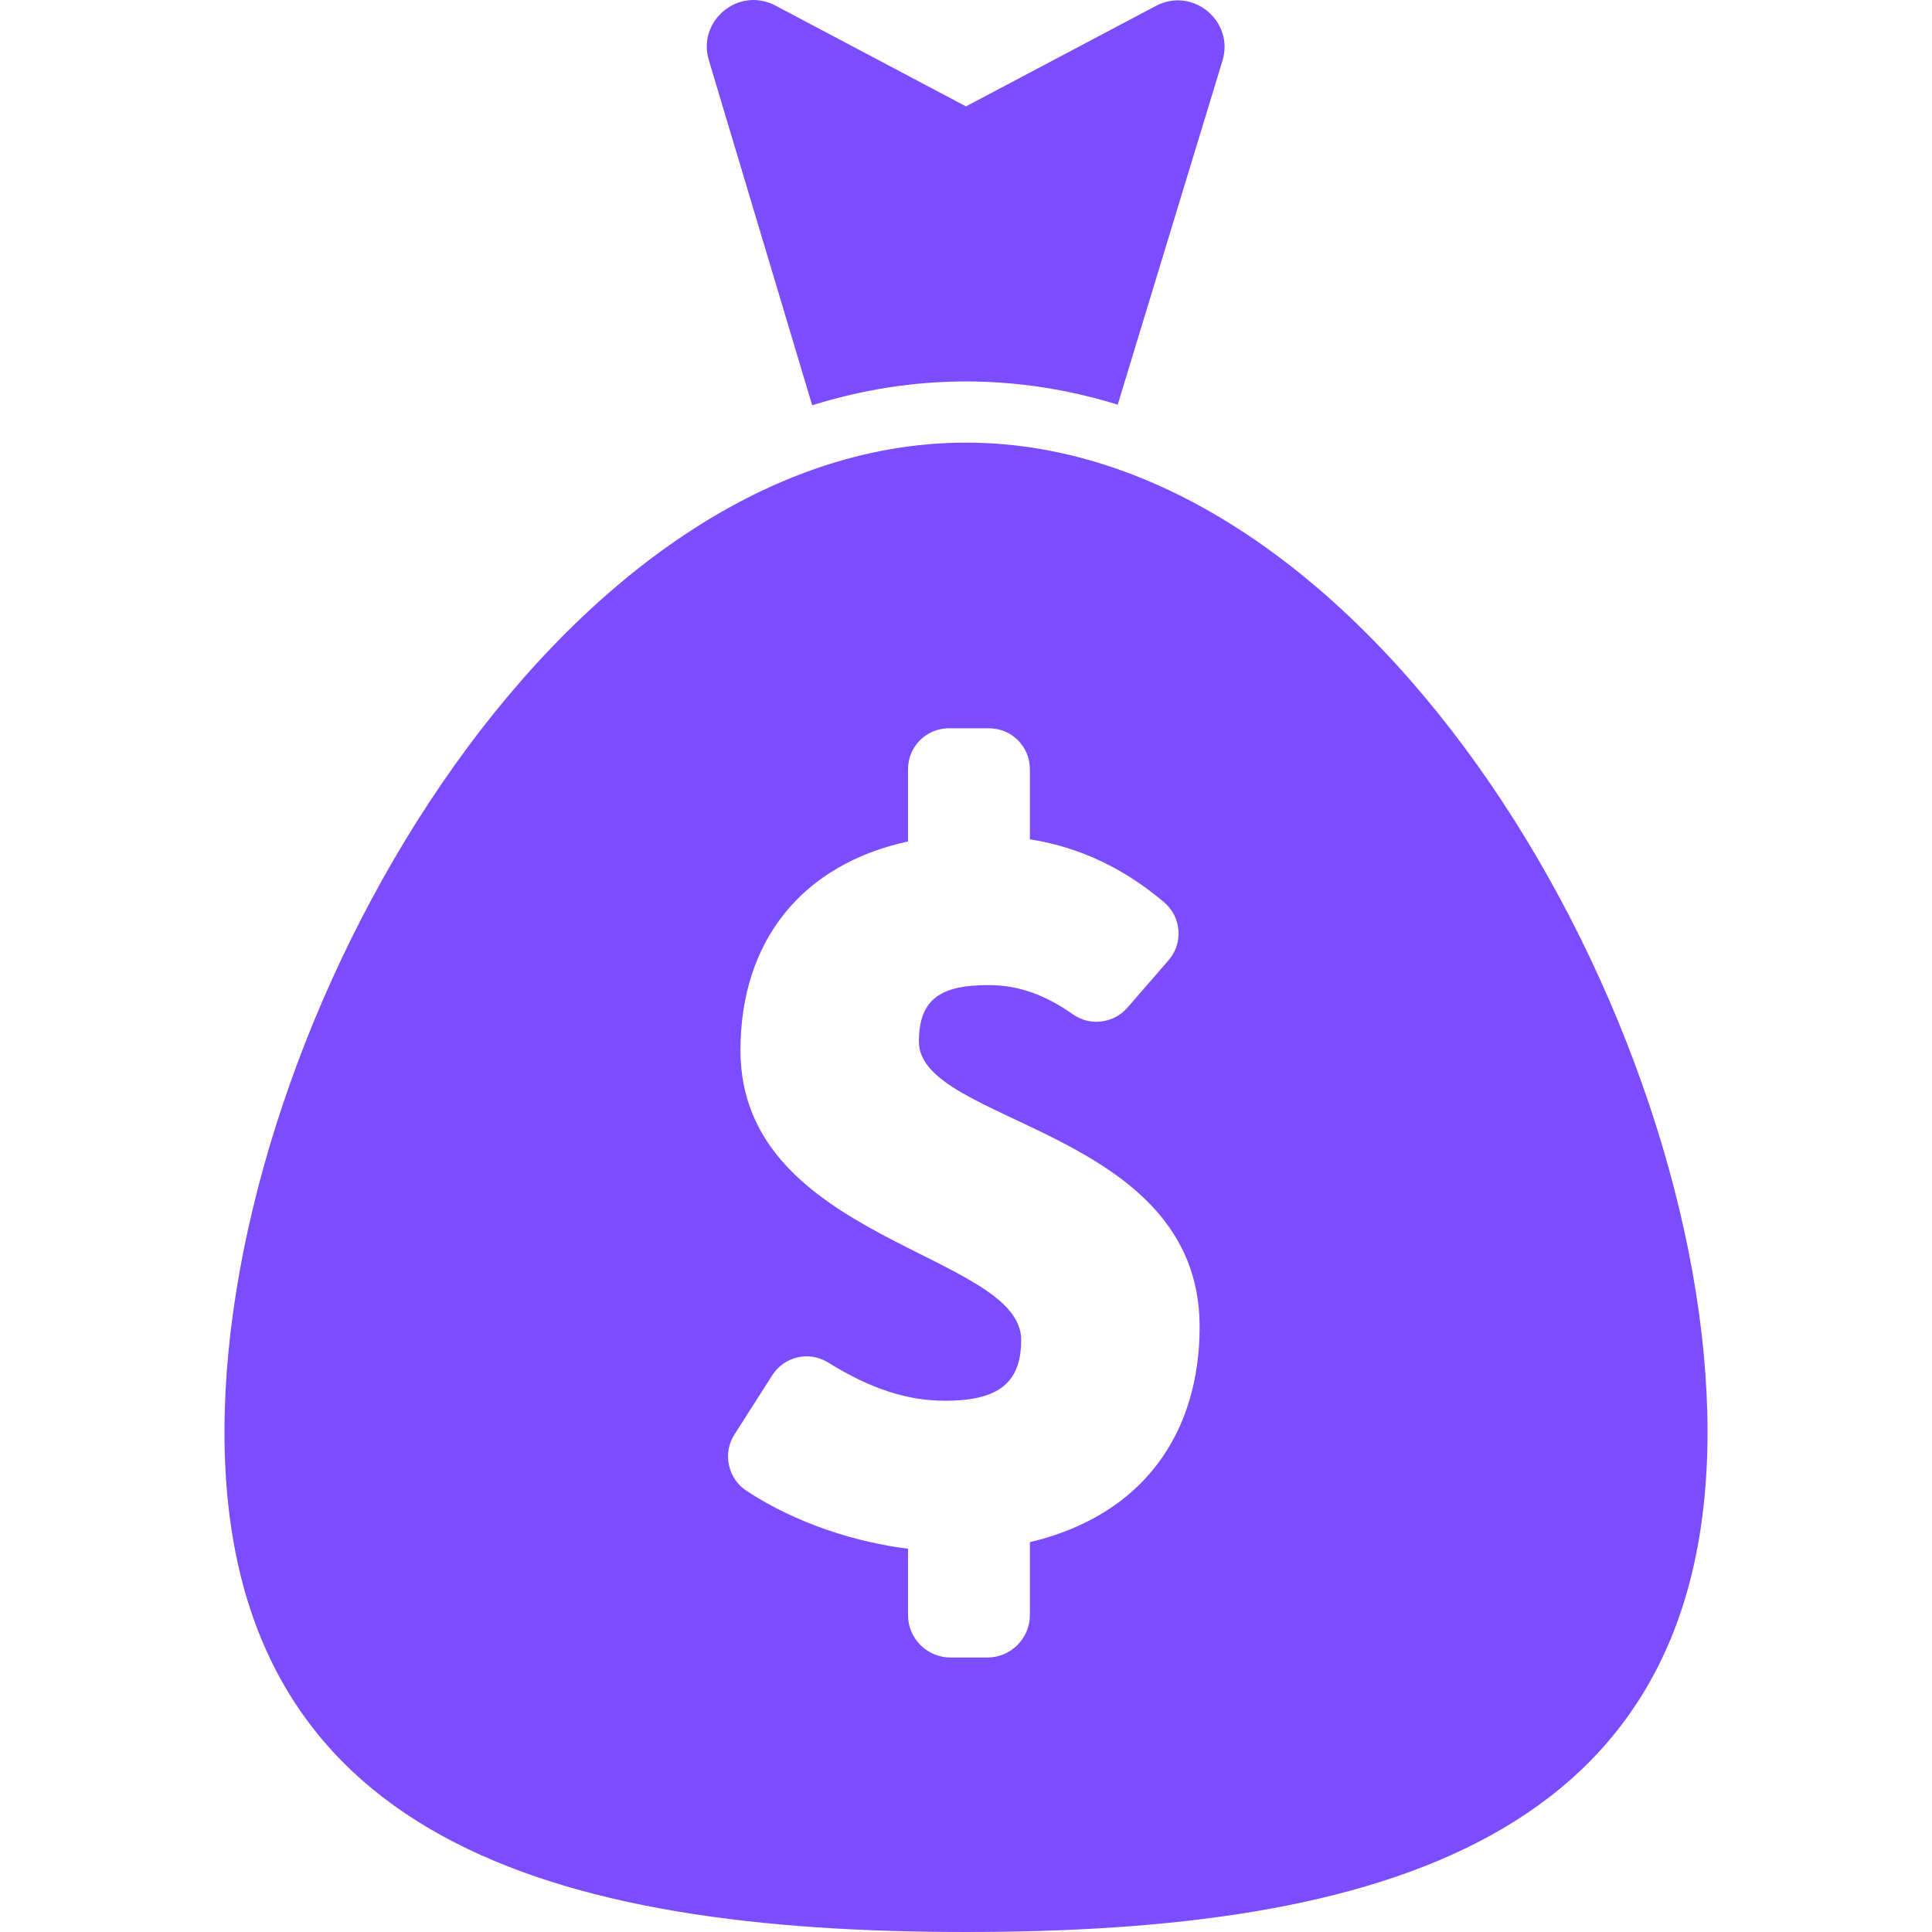
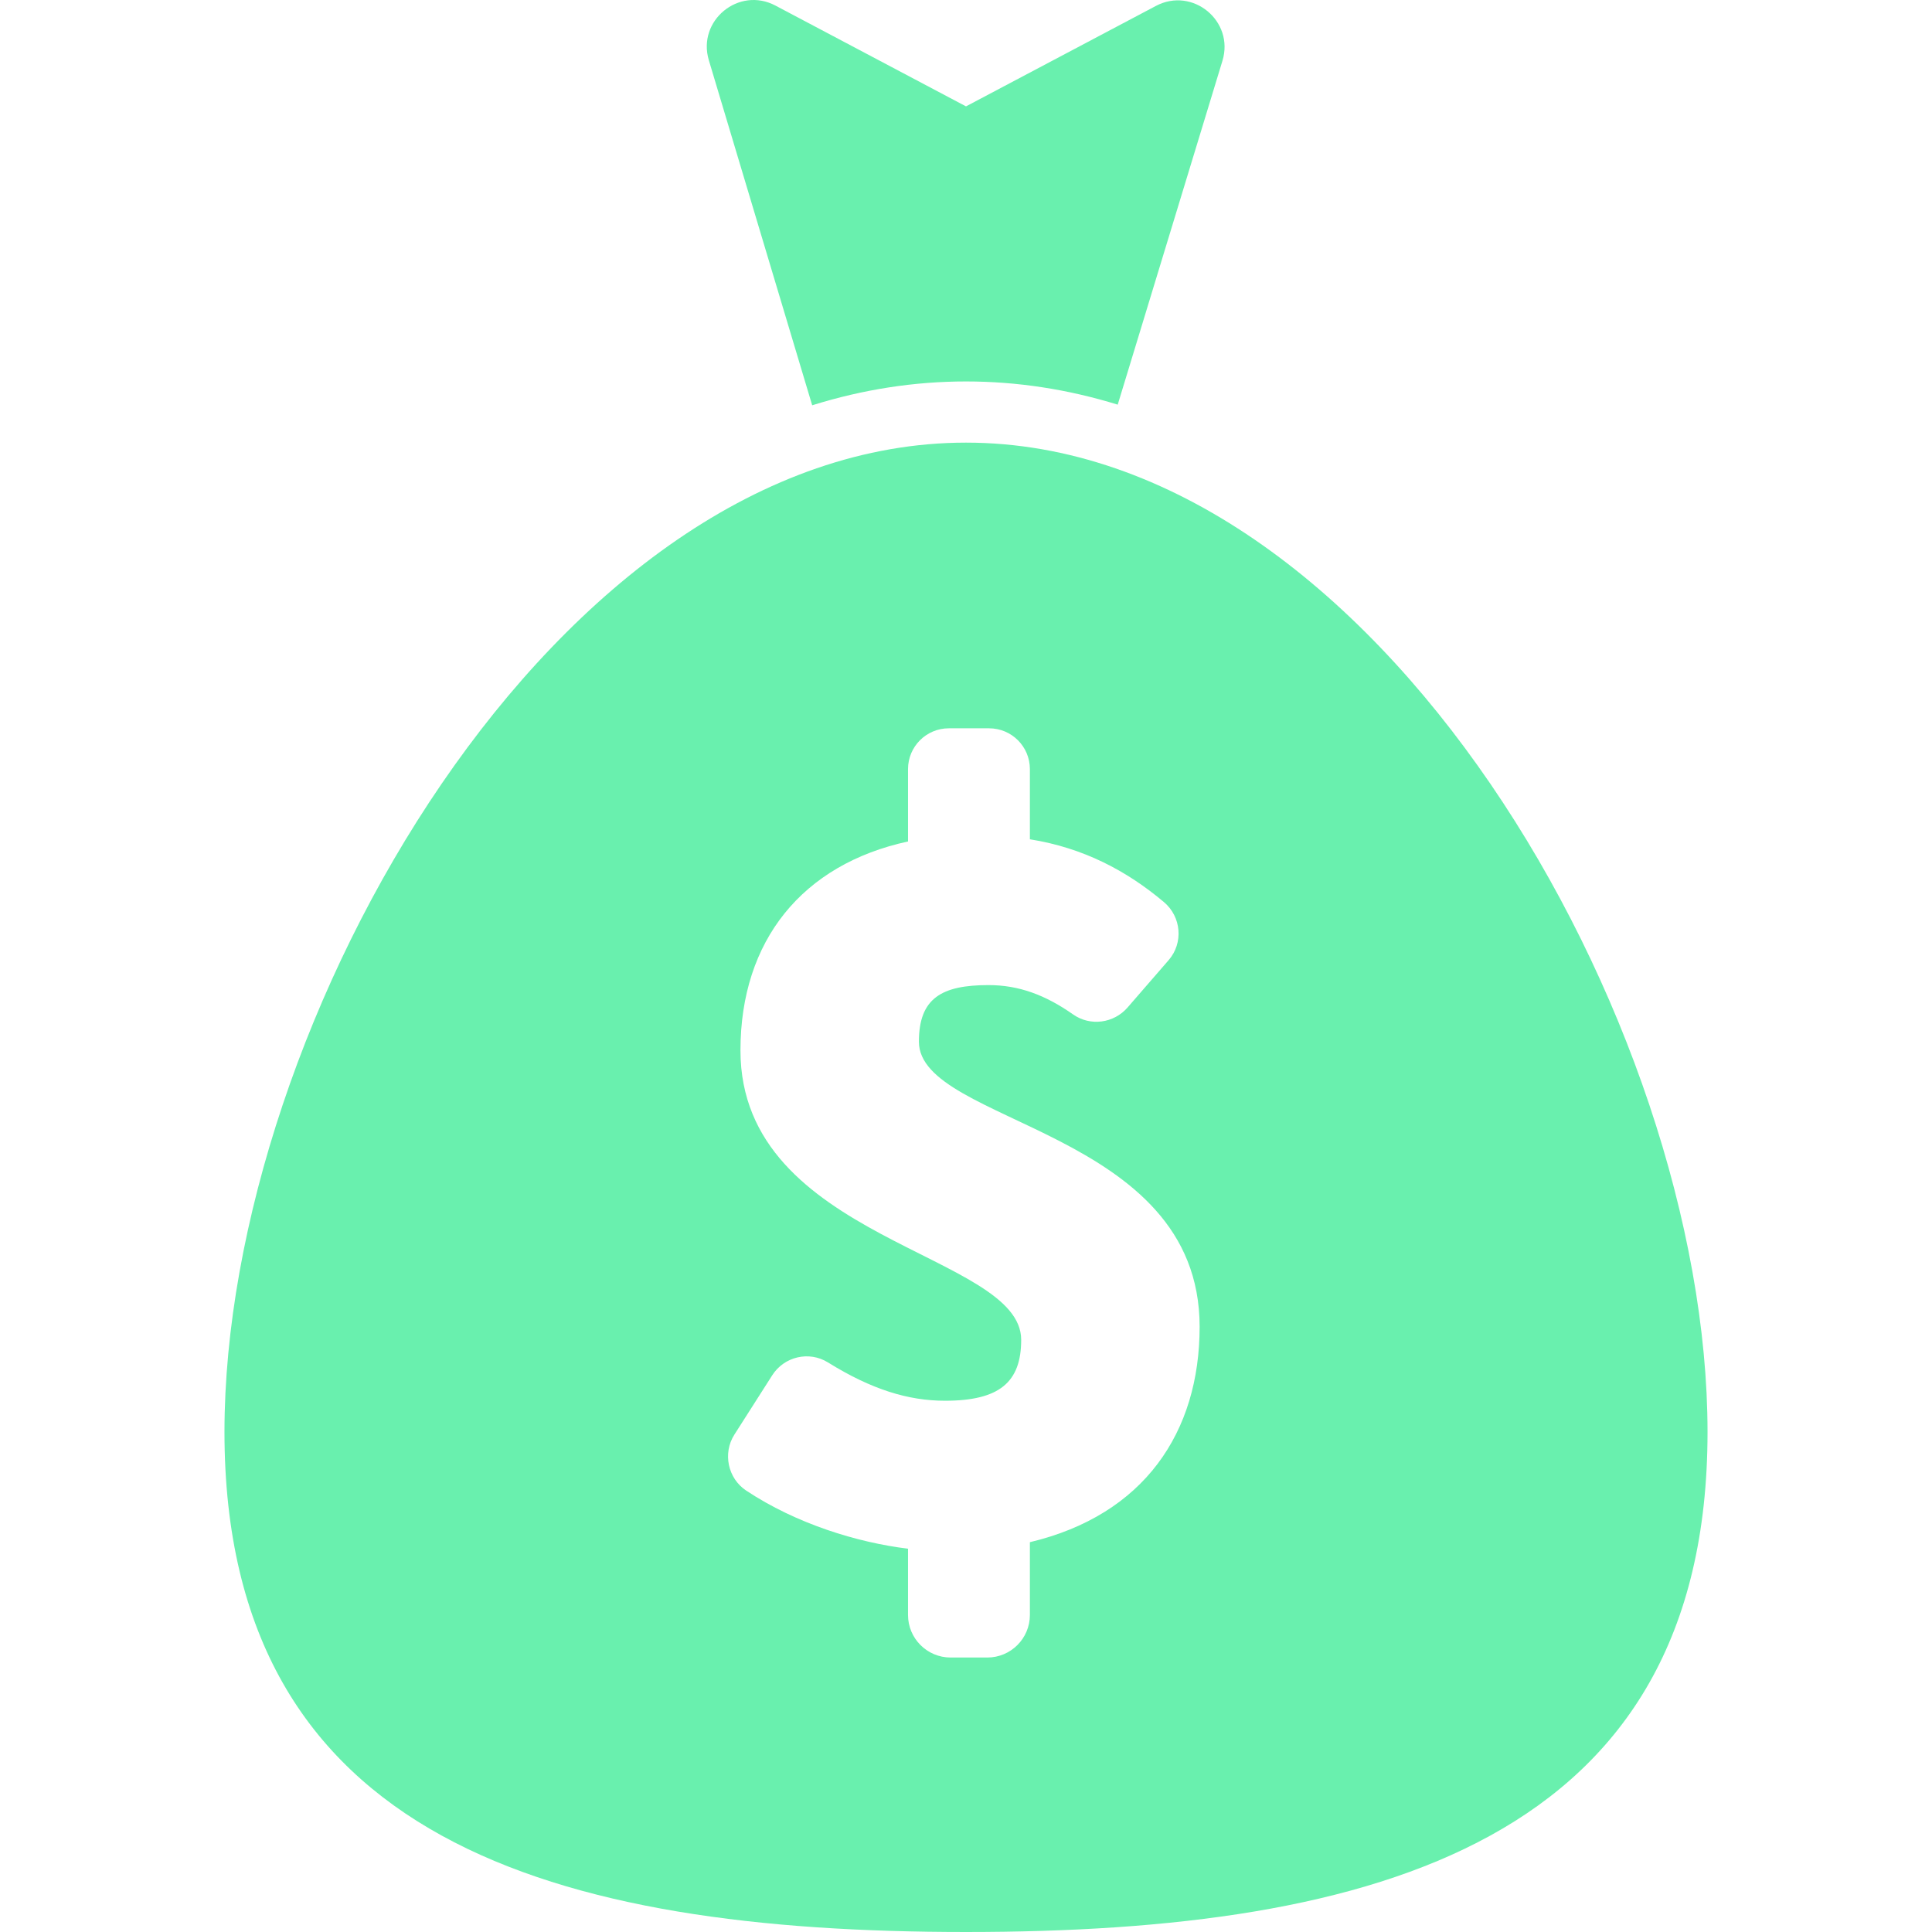
<svg xmlns="http://www.w3.org/2000/svg" version="1.1" id="Capa_1" x="0px" y="0px" width="512px" height="512px" viewBox="0 0 947.383 947.383" style="enable-background:new 0 0 947.383 947.383;" xml:space="preserve">
  <g>
    <g>
      <g>
-         <path d="M566.828,2.896l-93.137,49.266L380.237,2.728c-17.958-9.499-38.475,7.352-32.646,26.814l50.675,169.197     c24.891-7.776,50.084-11.69,75.425-11.69c24.992,0,49.839,3.814,74.396,11.378l51.356-168.616     C605.379,10.329,584.832-6.627,566.828,2.896z" fill="#7C4DFF" />
-         <path d="M837.312,702.191c0-200.822-162.798-485.143-363.62-485.143s-363.62,284.321-363.62,485.143     c0,200.82,162.798,245.191,363.62,245.191C674.514,947.385,837.312,903.014,837.312,702.191z M505.02,756.234v35.678     c0,11.531-9.349,20.879-20.88,20.879h-17.999c-11.532,0-20.88-9.348-20.88-20.879v-32.479     c-24.868-3.055-54.73-12.172-79.377-28.521c-8.992-5.965-11.582-18.316-5.779-27.414l18.578-29.123     c5.865-9.191,18.049-12.049,27.312-6.295c21.357,13.27,39.382,18.793,57.407,18.793c26.678,0,37.35-9.072,37.35-29.879     c0-42.688-137.657-48.555-137.657-141.926c0-53.89,30.412-91.239,82.167-102.443v-35.49c0-11.045,8.954-20,20-20h19.758     c11.046,0,20,8.954,20,20v34.423c26.172,4.154,47.493,15.425,65.724,30.79c8.567,7.22,9.65,20.016,2.311,28.479l-20.142,23.219     c-6.729,7.76-18.271,9.314-26.676,3.414c-13.681-9.604-26.688-14.406-41.492-14.406c-22.942,0-34.147,6.402-34.147,27.744     c0,40.551,137.657,42.686,137.657,139.791C588.254,702.346,561.042,742.896,505.02,756.234z" fill="#7C4DFF" />
+         <path d="M566.828,2.896l-93.137,49.266L380.237,2.728c-17.958-9.499-38.475,7.352-32.646,26.814l50.675,169.197     c24.891-7.776,50.084-11.69,75.425-11.69c24.992,0,49.839,3.814,74.396,11.378l51.356-168.616     C605.379,10.329,584.832-6.627,566.828,2.896z" fill="#69F0AE" />
+         <path d="M837.312,702.191c0-200.822-162.798-485.143-363.62-485.143s-363.62,284.321-363.62,485.143     c0,200.82,162.798,245.191,363.62,245.191C674.514,947.385,837.312,903.014,837.312,702.191z M505.02,756.234v35.678     c0,11.531-9.349,20.879-20.88,20.879h-17.999c-11.532,0-20.88-9.348-20.88-20.879v-32.479     c-24.868-3.055-54.73-12.172-79.377-28.521c-8.992-5.965-11.582-18.316-5.779-27.414l18.578-29.123     c5.865-9.191,18.049-12.049,27.312-6.295c21.357,13.27,39.382,18.793,57.407,18.793c26.678,0,37.35-9.072,37.35-29.879     c0-42.688-137.657-48.555-137.657-141.926c0-53.89,30.412-91.239,82.167-102.443v-35.49c0-11.045,8.954-20,20-20h19.758     c11.046,0,20,8.954,20,20v34.423c26.172,4.154,47.493,15.425,65.724,30.79c8.567,7.22,9.65,20.016,2.311,28.479l-20.142,23.219     c-6.729,7.76-18.271,9.314-26.676,3.414c-13.681-9.604-26.688-14.406-41.492-14.406c-22.942,0-34.147,6.402-34.147,27.744     c0,40.551,137.657,42.686,137.657,139.791C588.254,702.346,561.042,742.896,505.02,756.234z" fill="#69F0AE" />
      </g>
    </g>
  </g>
</svg>
